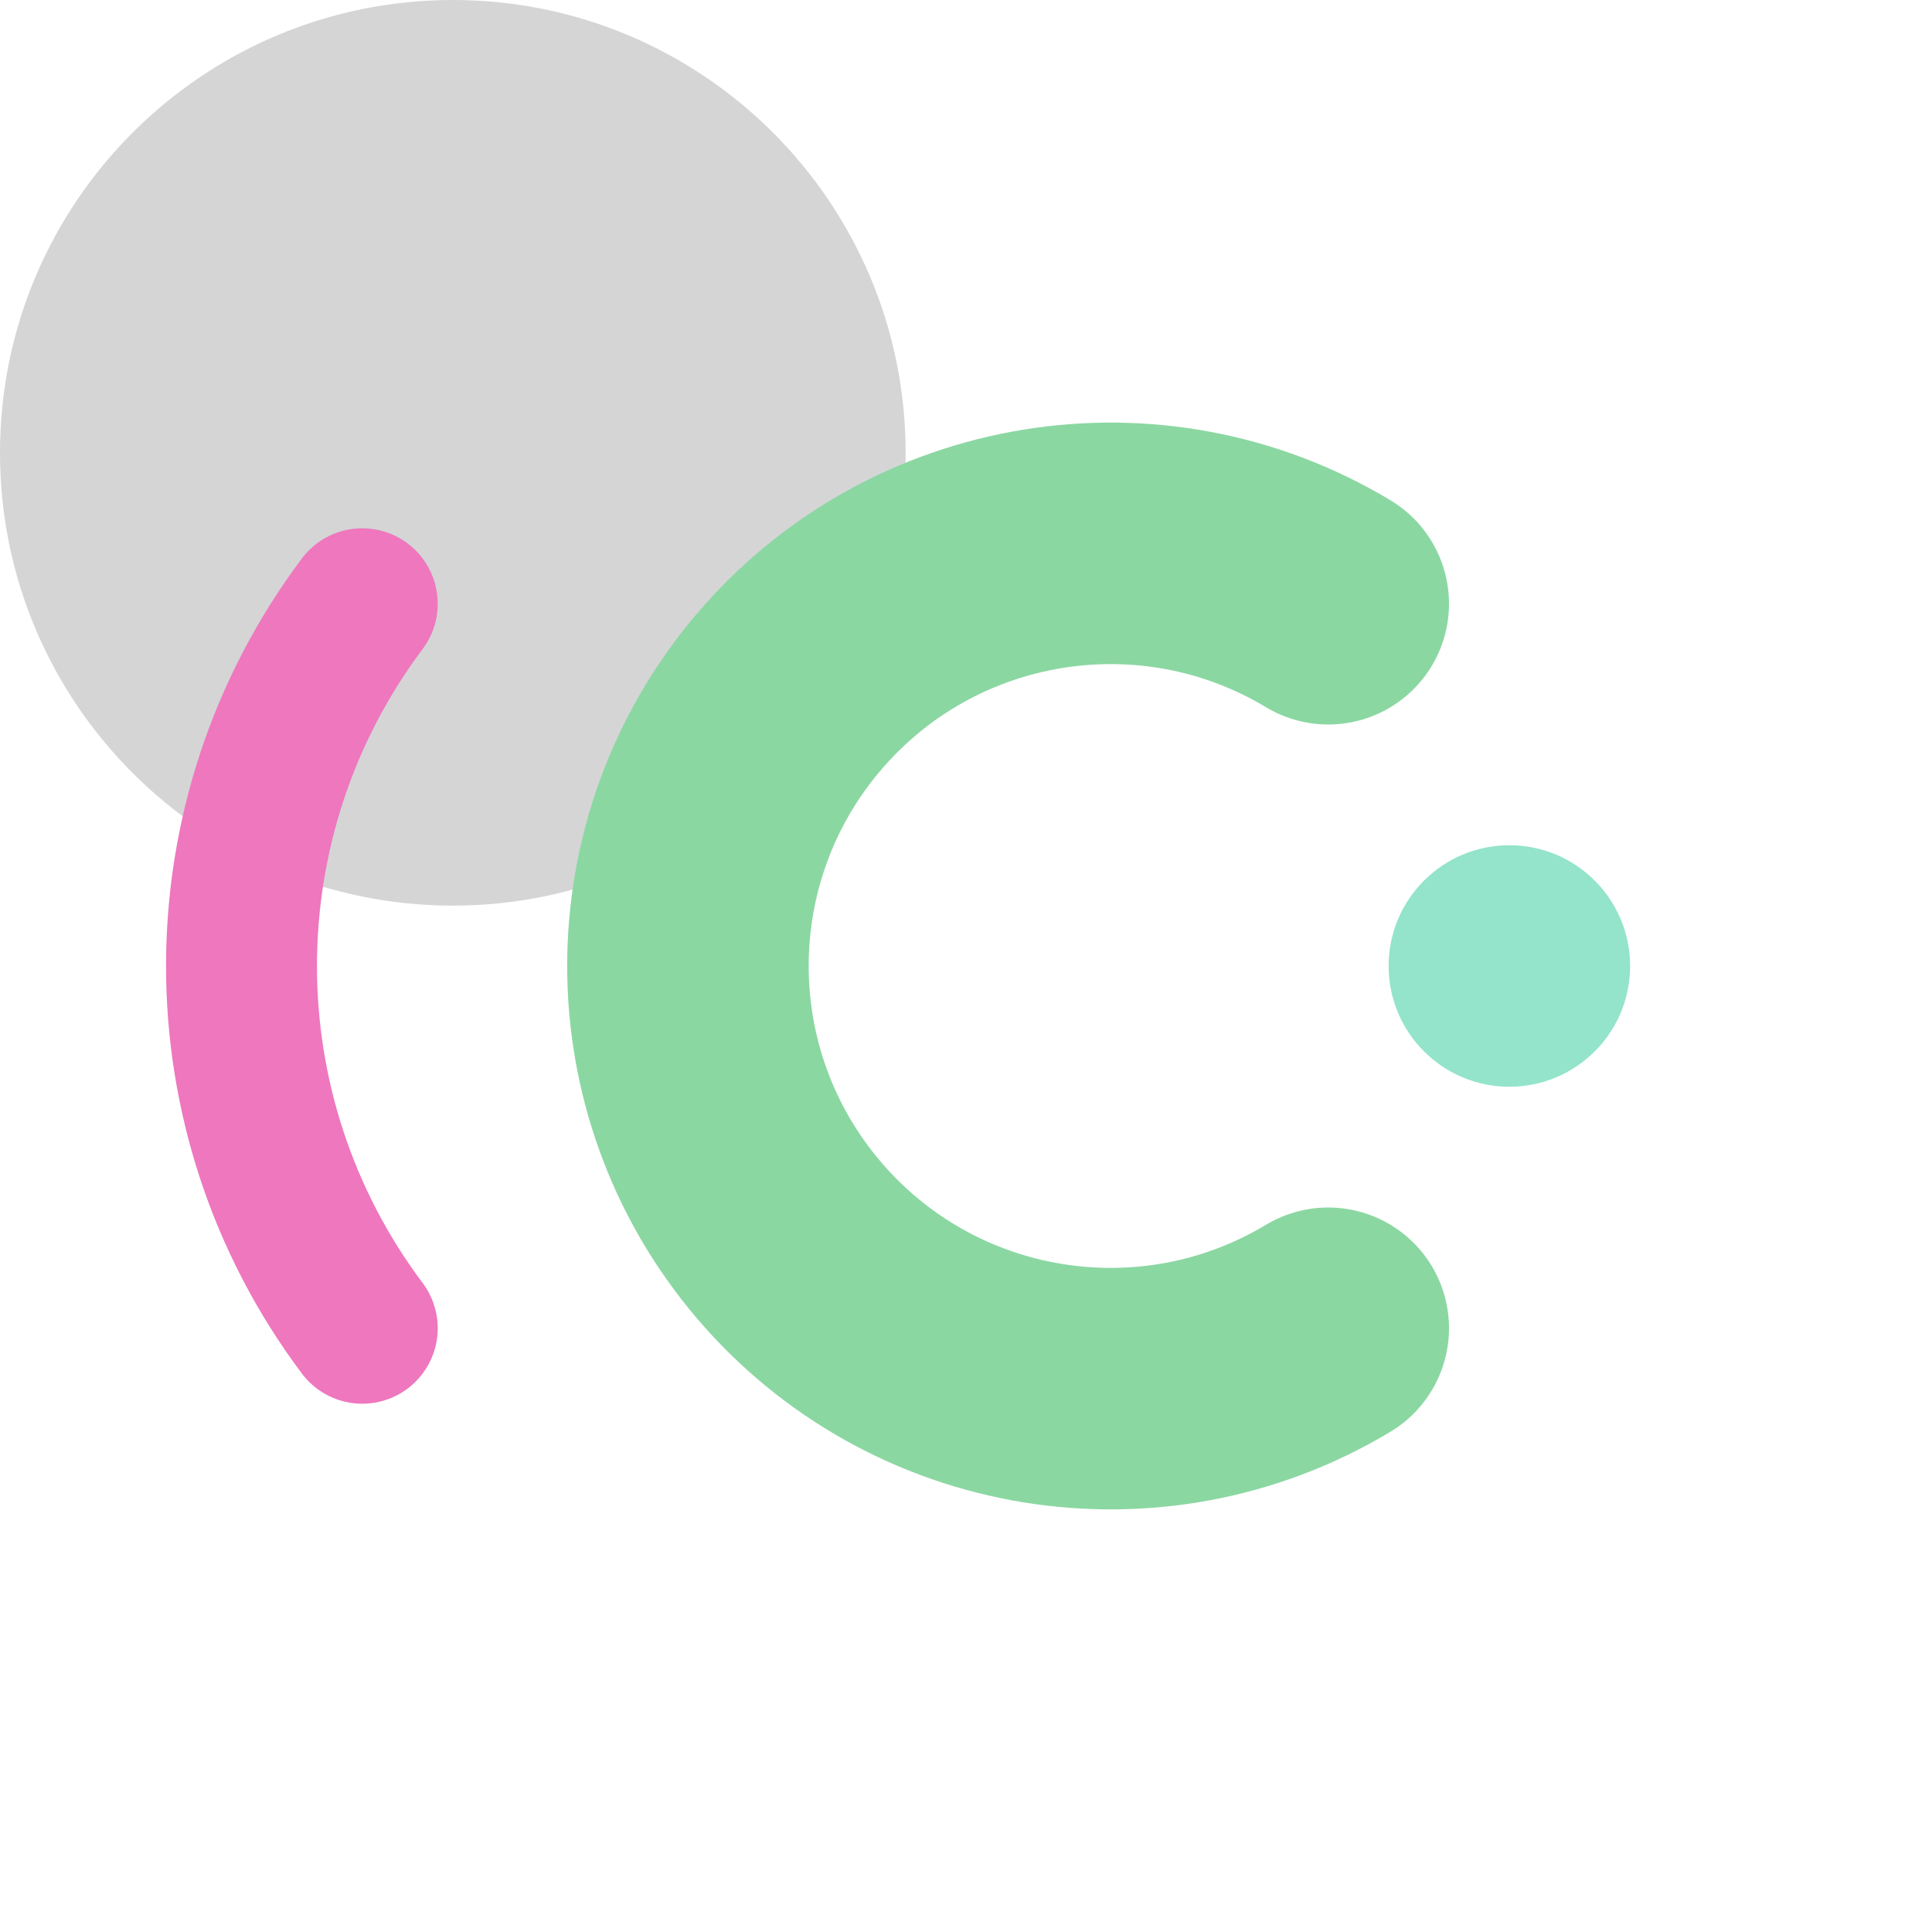
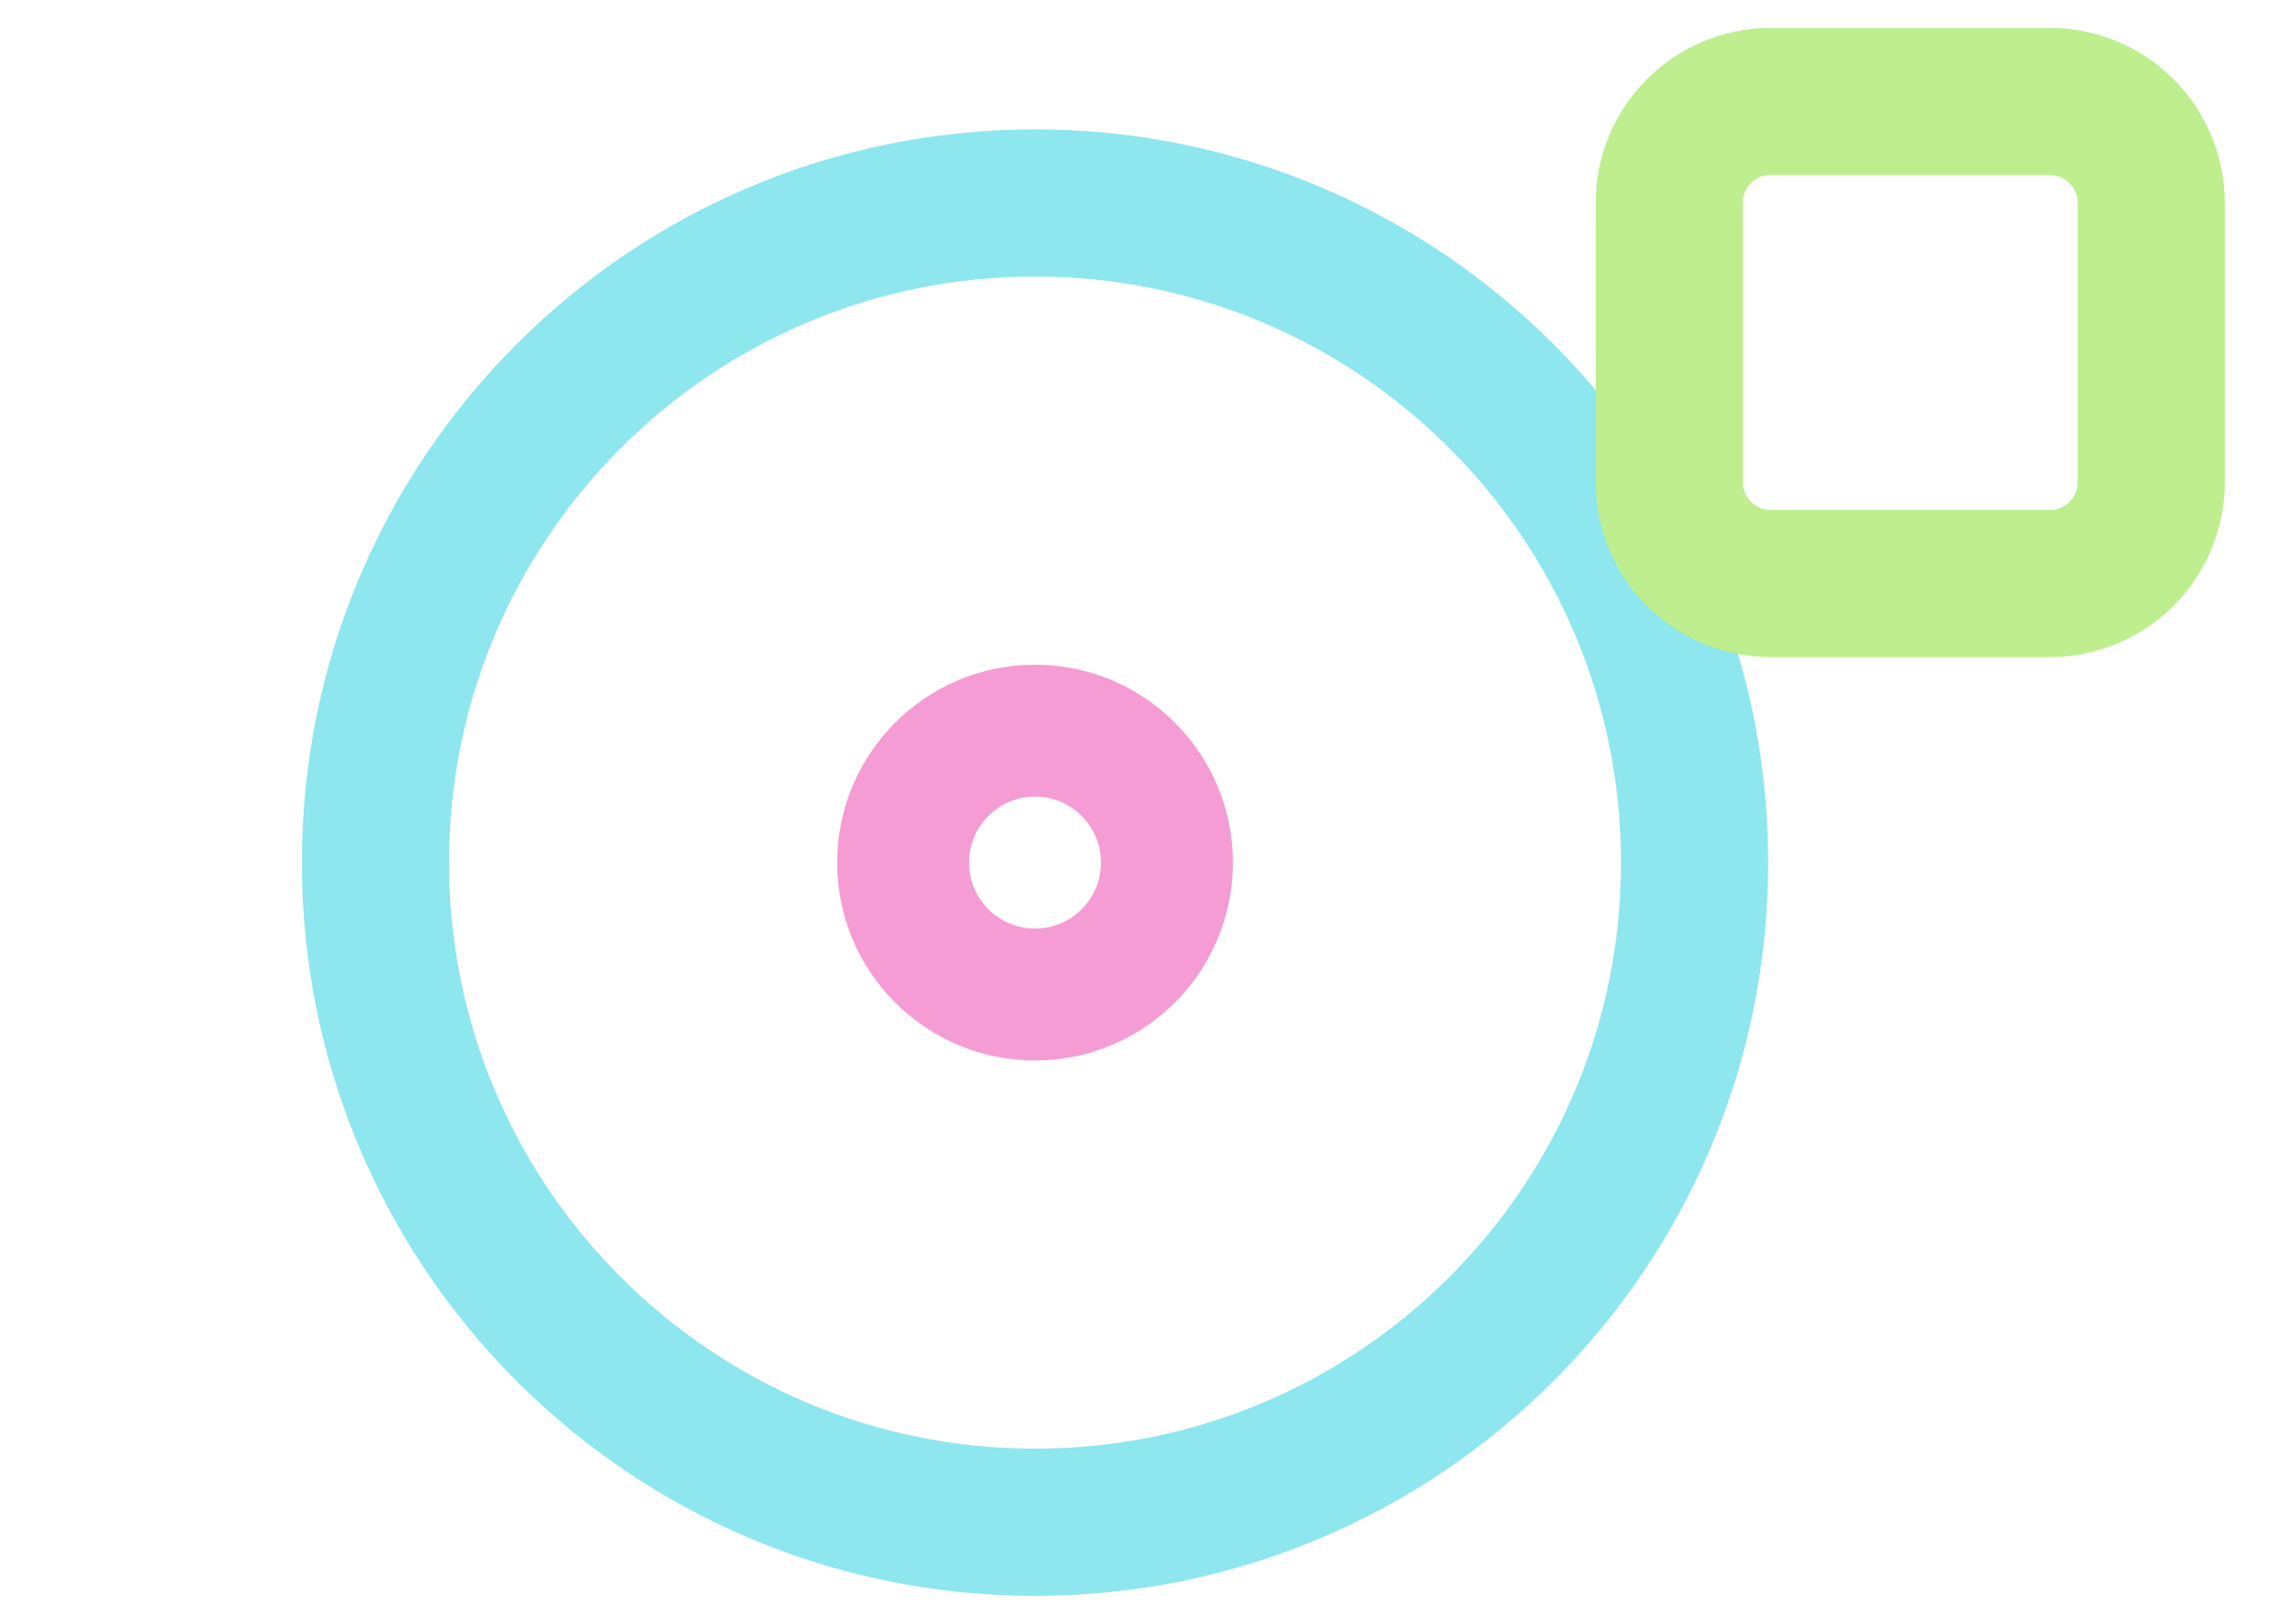
- <svg xmlns="http://www.w3.org/2000/svg" width="64" height="64" viewBox="0 0 64 64">
-   <rect width="30" height="30" rx="16" fill="#32323934" />
-   <path d="M 44 20 A 14 14 0 1 0 44 44" fill="none" stroke="#8bd7a2" stroke-width="8" stroke-linecap="round" />
-   <path d="M 12 20 A 20 20 0 0 0 12 44" fill="none" stroke="#ee77be" stroke-width="5" stroke-linecap="round" />
-   <circle cx="50" cy="32" r="4" fill="#93e4ca" />
+ <svg xmlns="http://www.w3.org/2000/svg" viewBox="-1 -1 44 32" width="54.6" height="39">
+   <circle cx="19" cy="16" r="13" fill="none" stroke="#8ee6ee" stroke-width="2.9" />
+   <circle cx="19" cy="16" r="2.6" fill="none" stroke="#f59cd4" stroke-width="2.6" />
+   <rect x="31.5" y="1" width="9.5" height="9.5" rx="2" fill="none" stroke="#beee8e" stroke-width="2.9" />
</svg>
